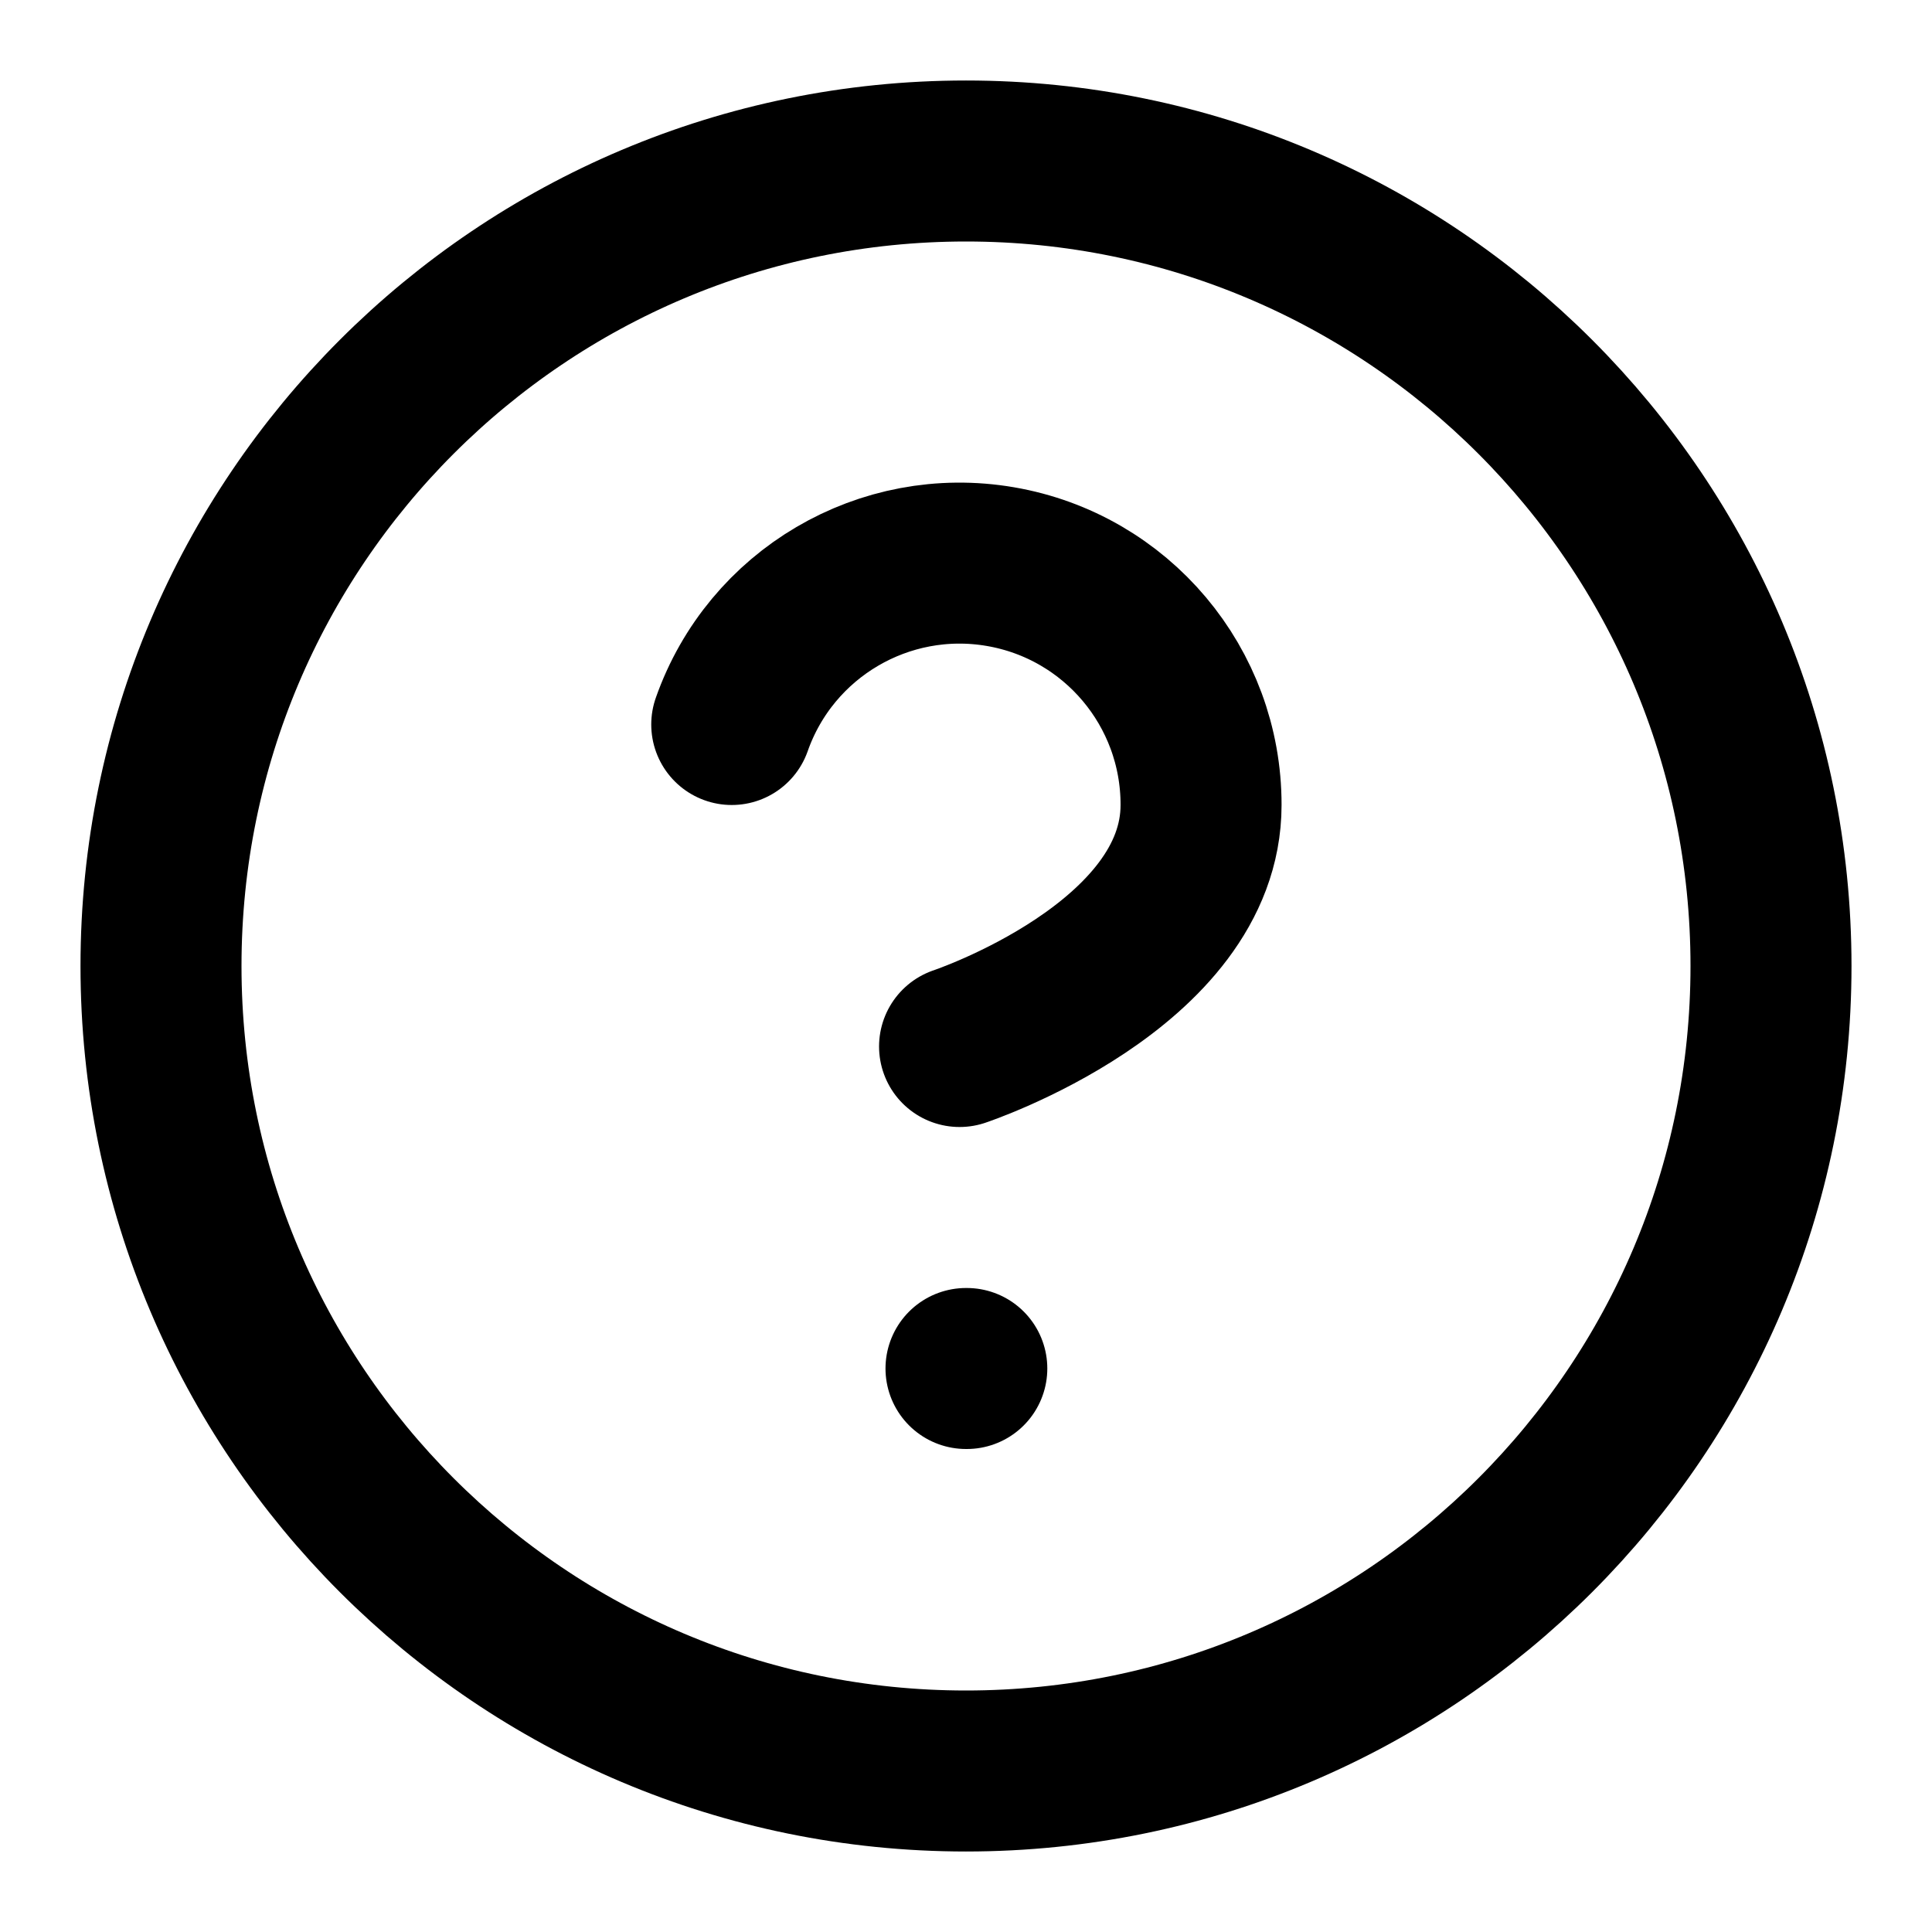
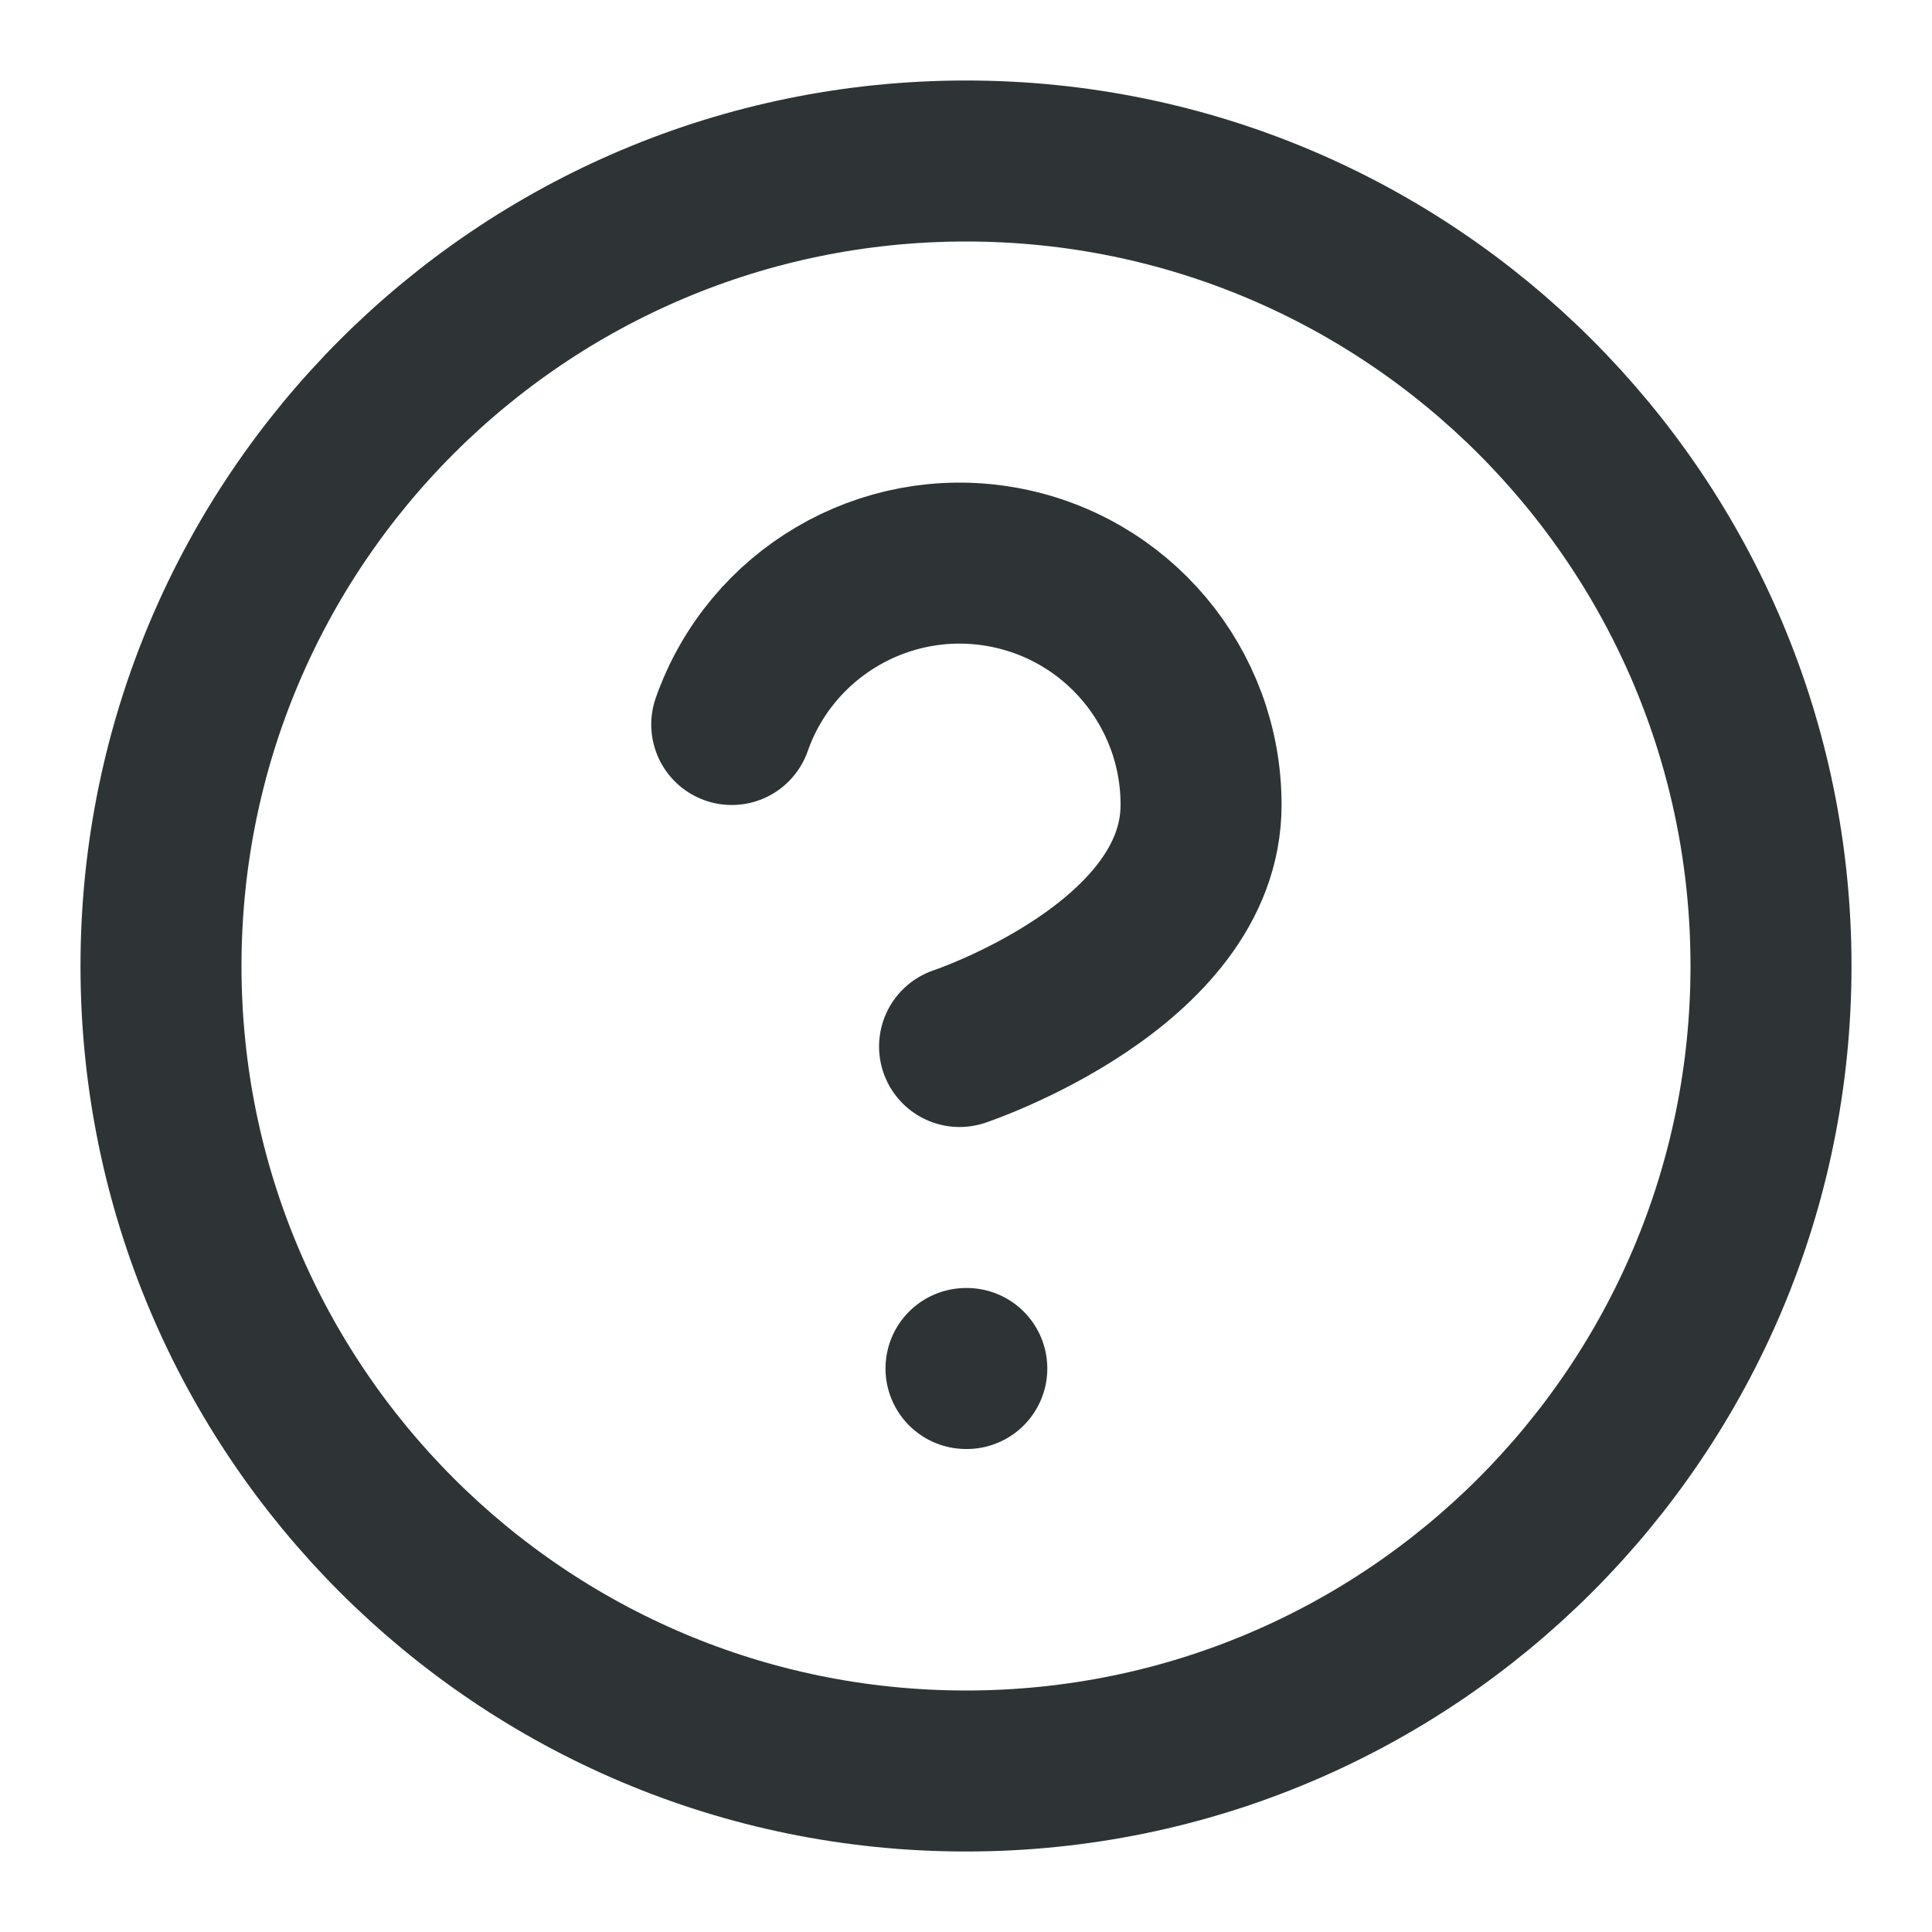
- <svg xmlns="http://www.w3.org/2000/svg" width="16" height="16" viewBox="0 0 24 24" fill="none" stroke="currentColor" stroke-width="2" stroke-linecap="round" stroke-linejoin="round">
+ <svg xmlns="http://www.w3.org/2000/svg" width="24" height="24" viewBox="0 0 24 24" fill="none" stroke="#2e3436" stroke-width="2" stroke-linecap="round" stroke-linejoin="round">
  <circle cx="12" cy="12" r="10" />
  <path d="M9.09 9a3 3 0 0 1 5.83 1c0 2-3 3-3 3" />
  <path d="M12 17h.01" />
</svg>
